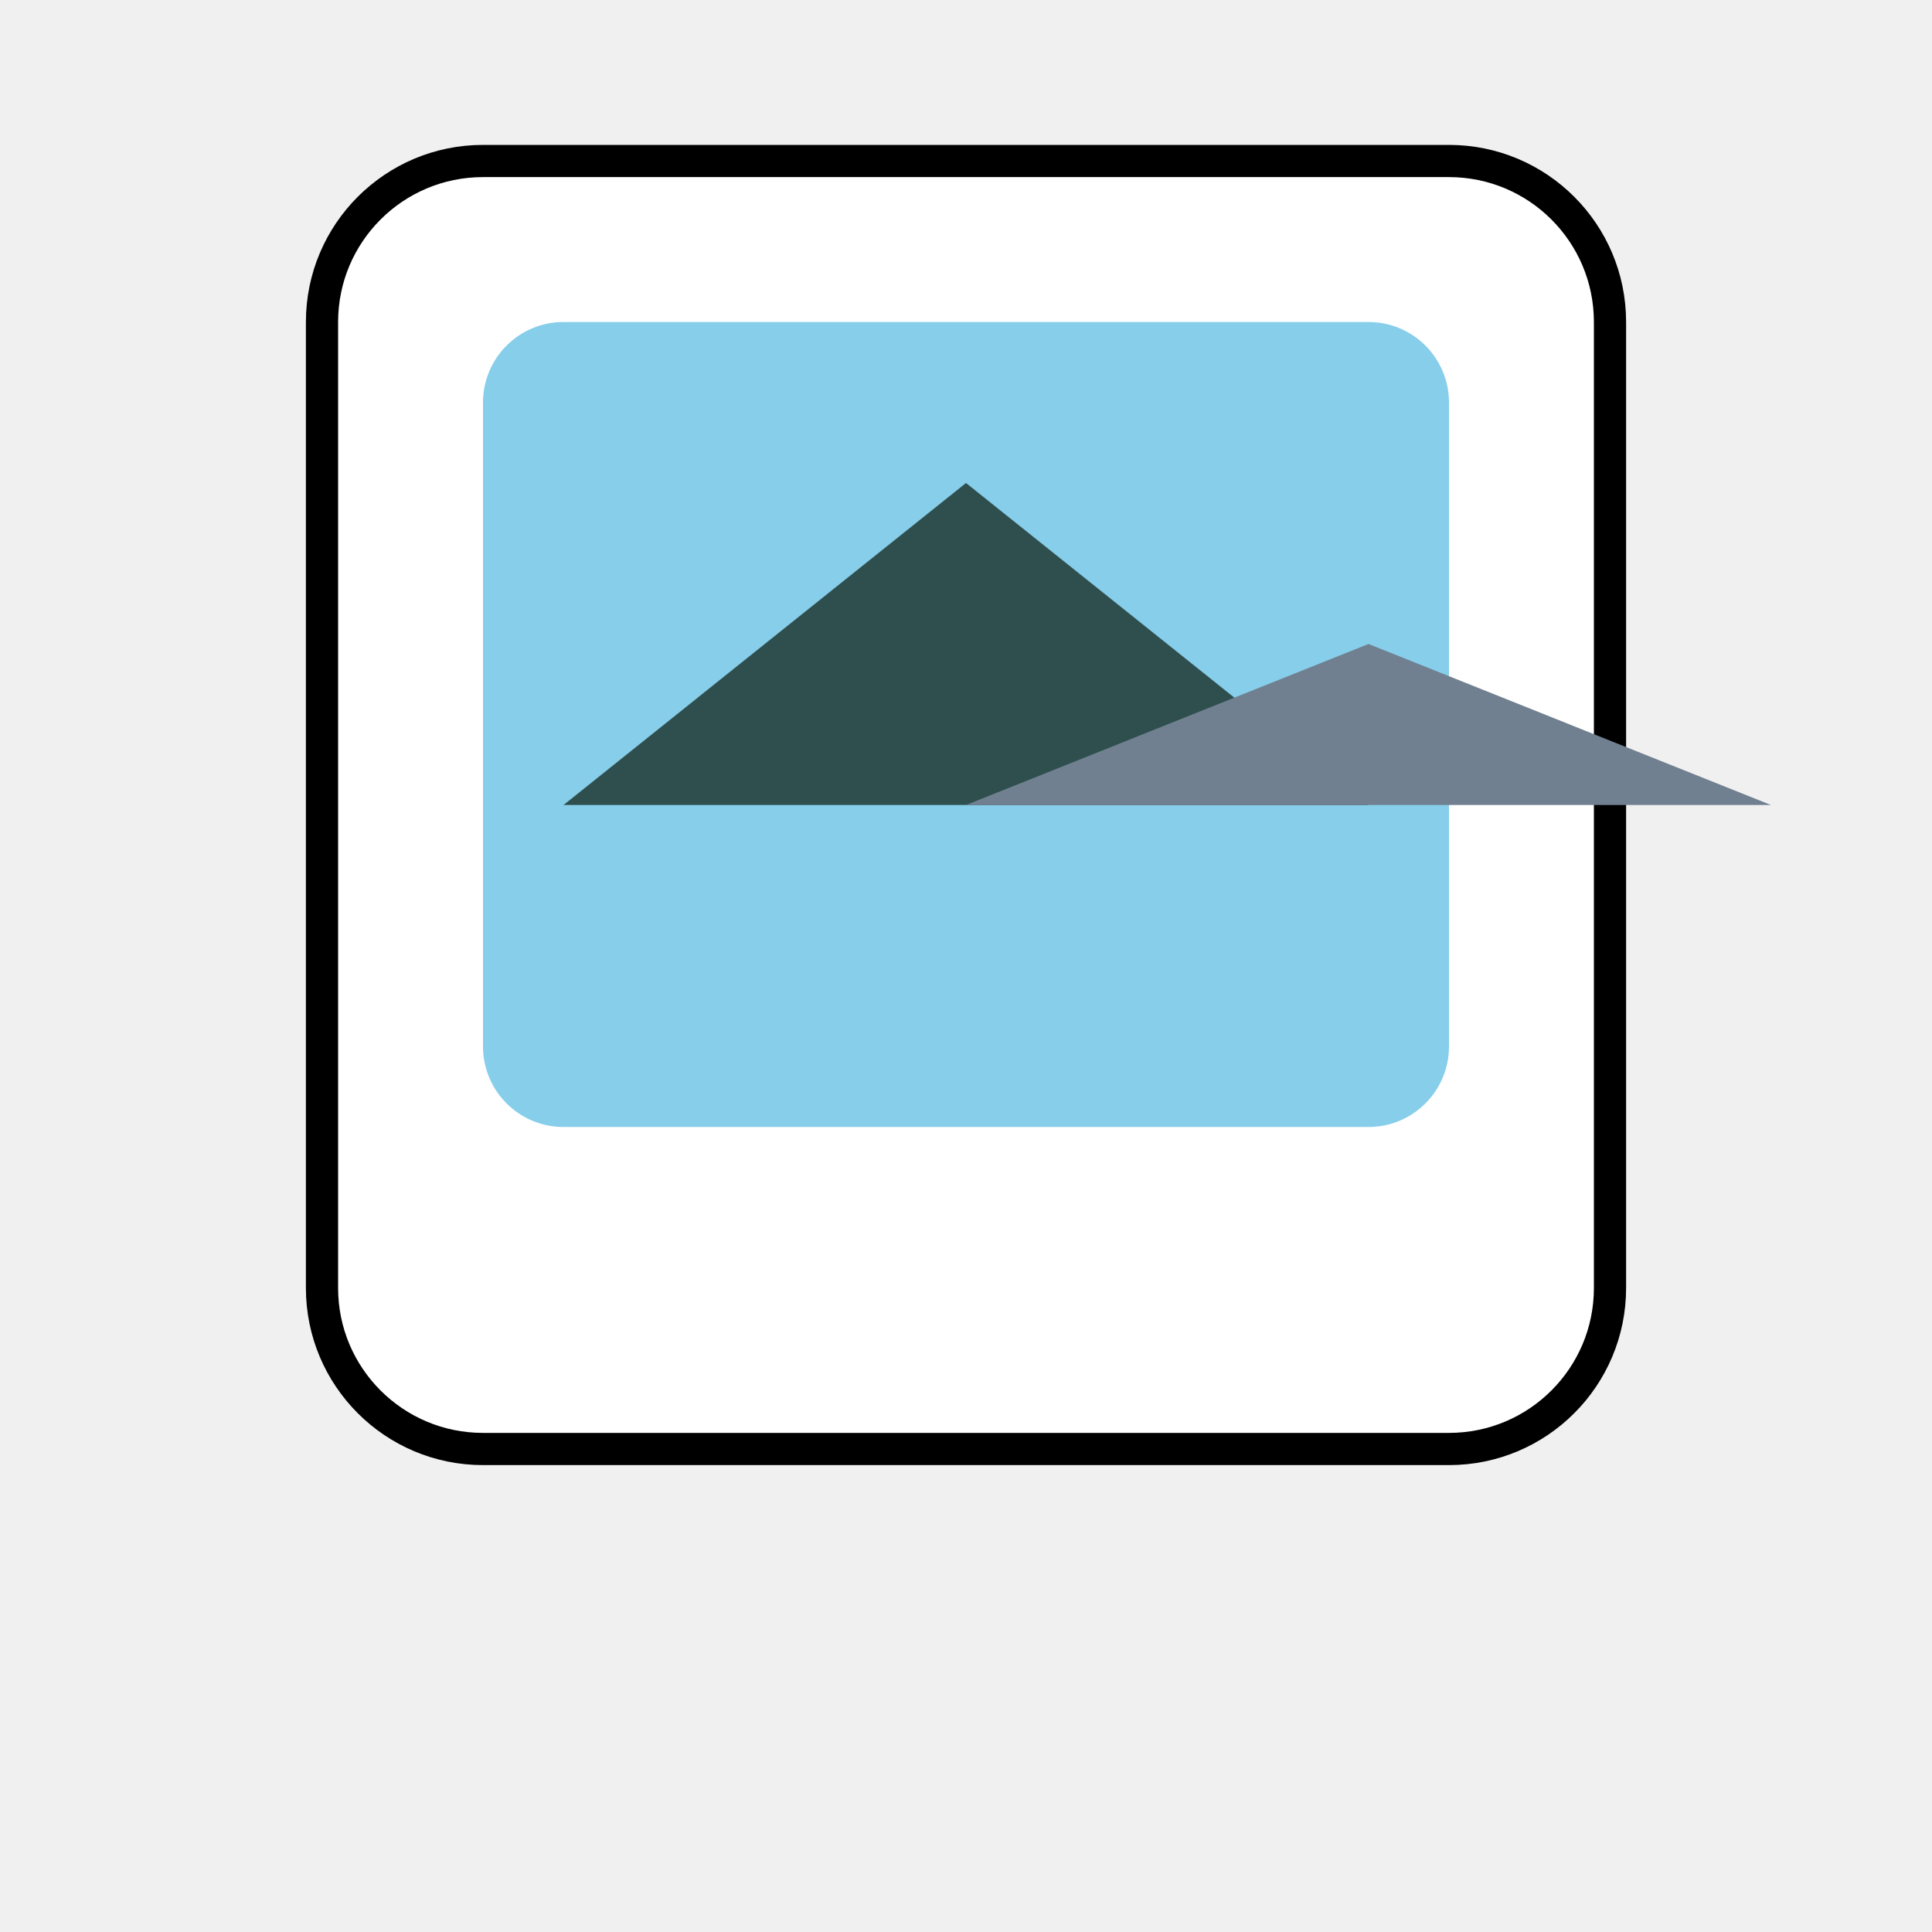
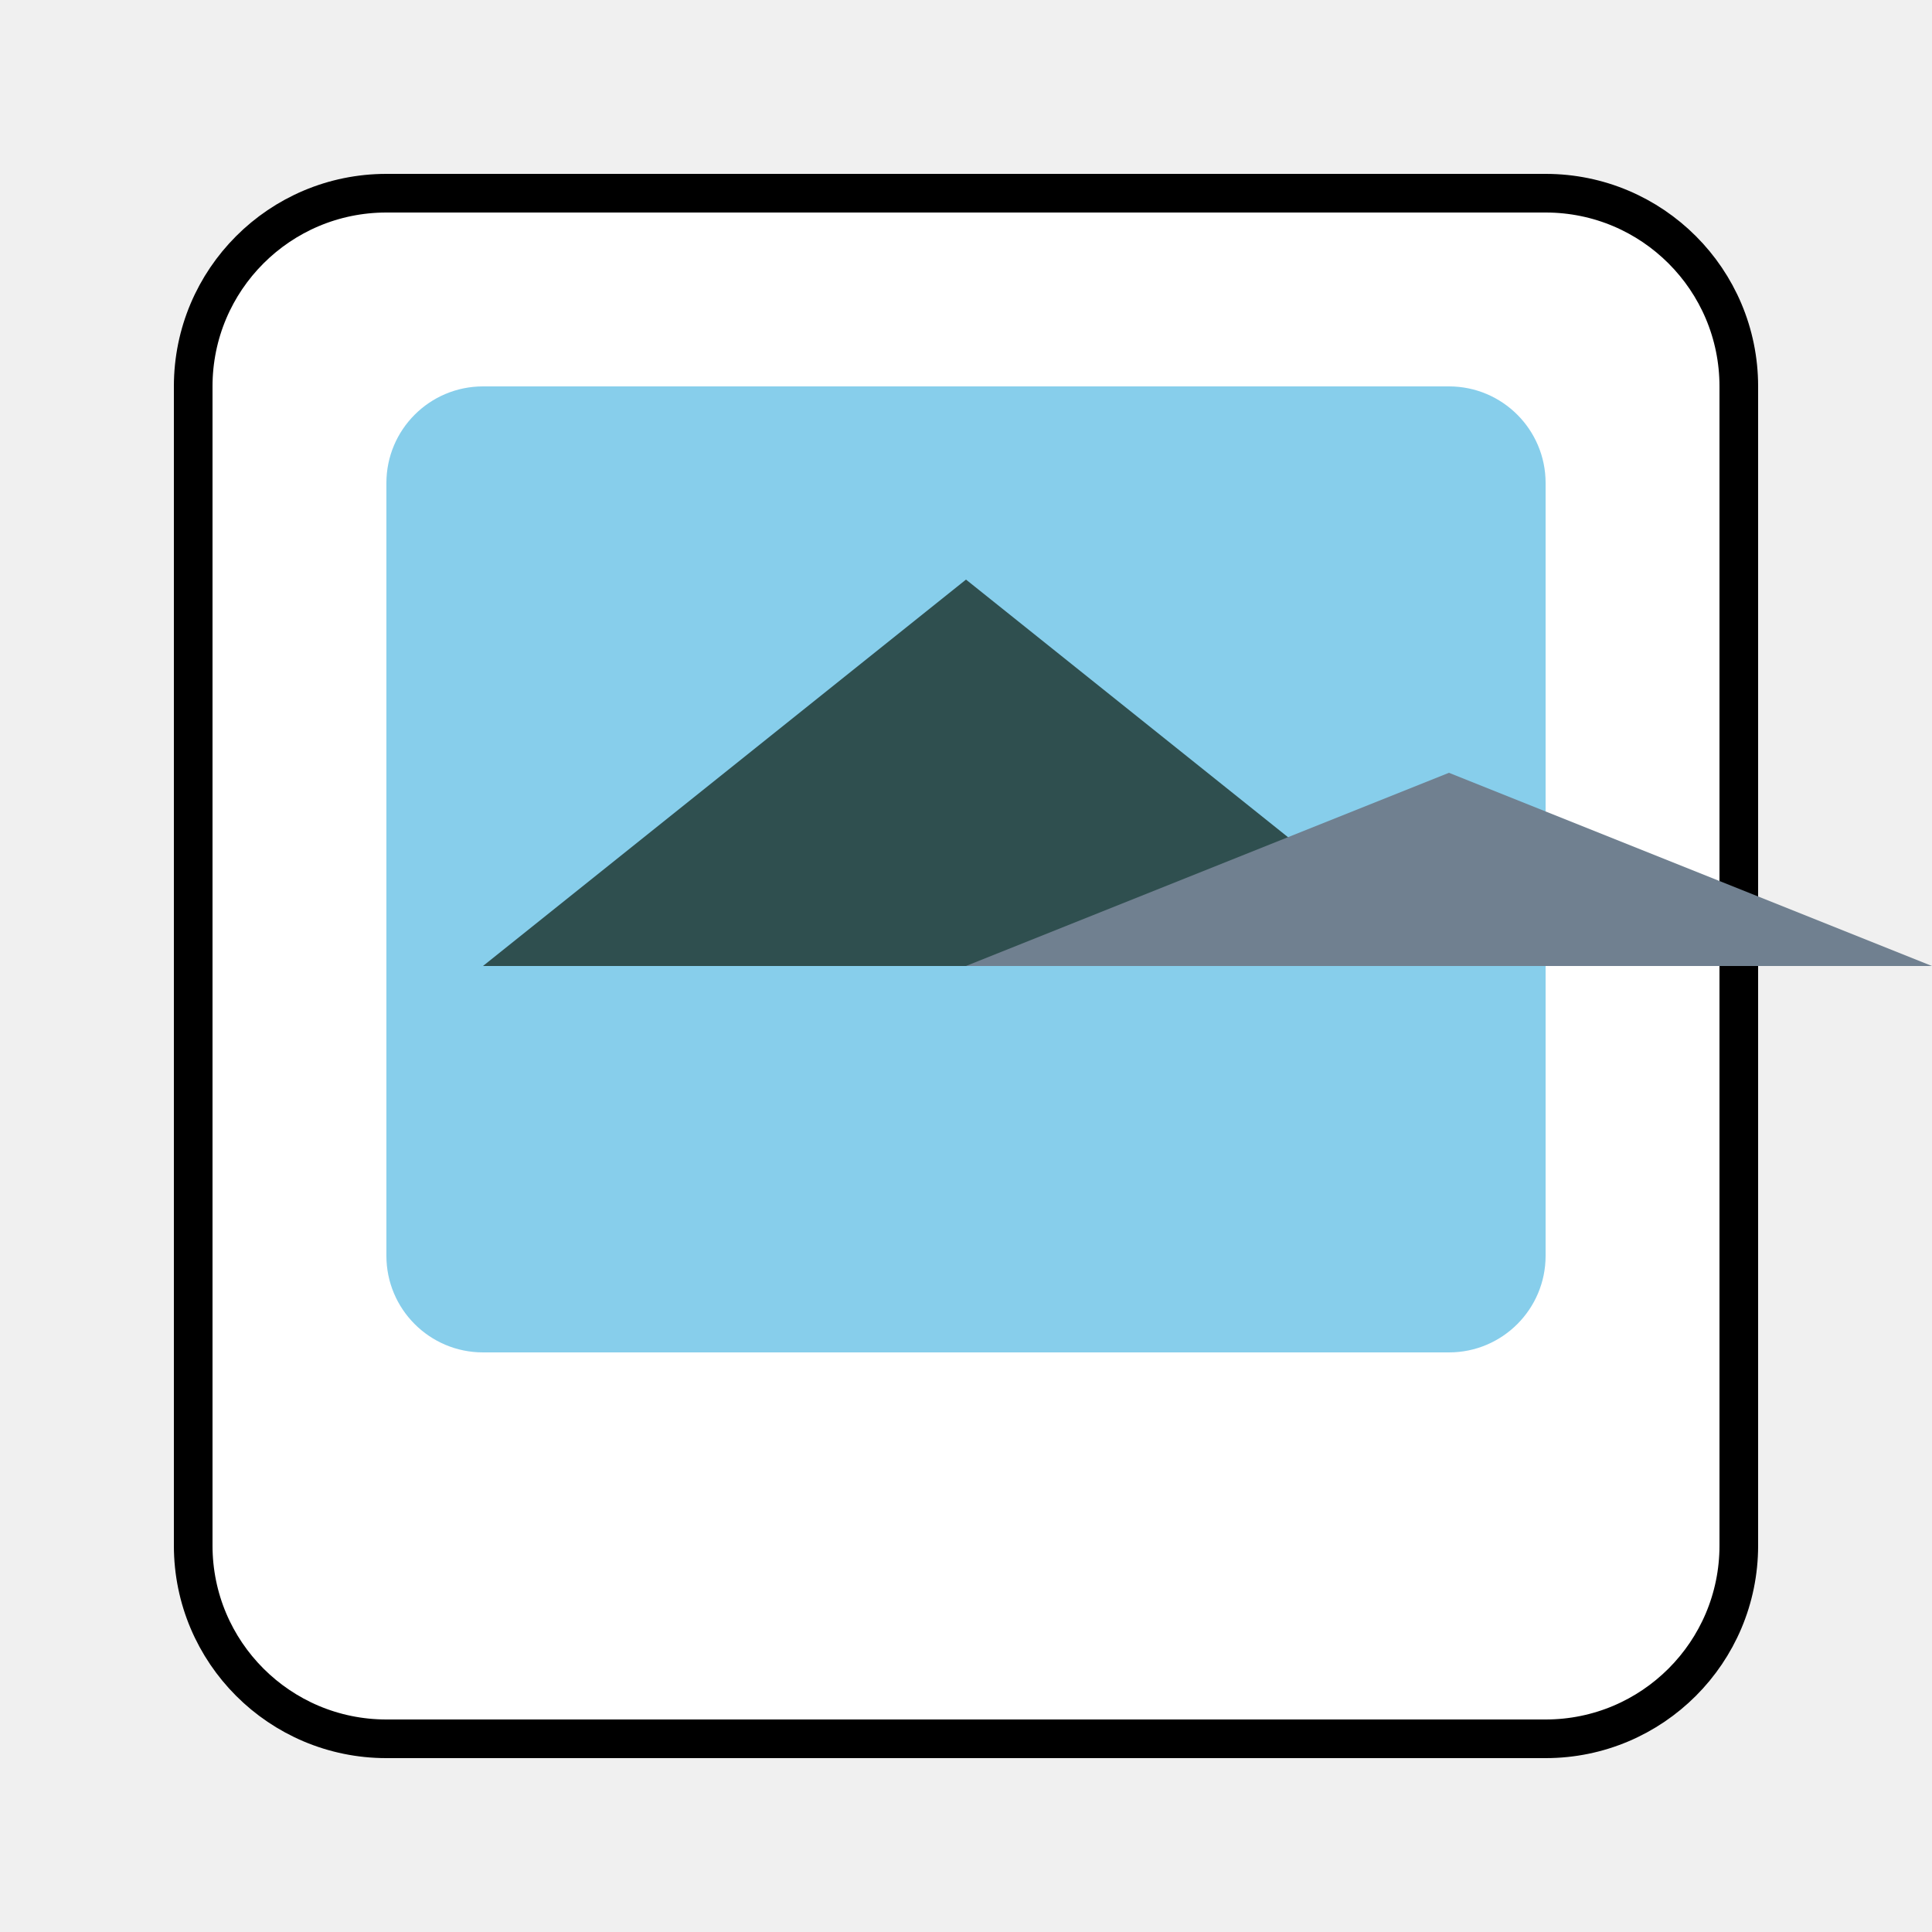
- <svg xmlns="http://www.w3.org/2000/svg" viewBox="0 0 100 120" width="100" height="100">
+ <svg xmlns="http://www.w3.org/2000/svg" viewBox="0 0 100 100" width="100" height="100">
  <rect x="10" y="10" width="80" height="80" fill="white" stroke="#000" stroke-width="2" rx="10" />
  <rect x="20" y="20" width="60" height="50" fill="#87CEEB" rx="5" />
  <polygon points="25,50 50,30 75,50" fill="#2F4F4F" />
  <polygon points="50,50 75,40 100,50" fill="#708090" />
</svg>
